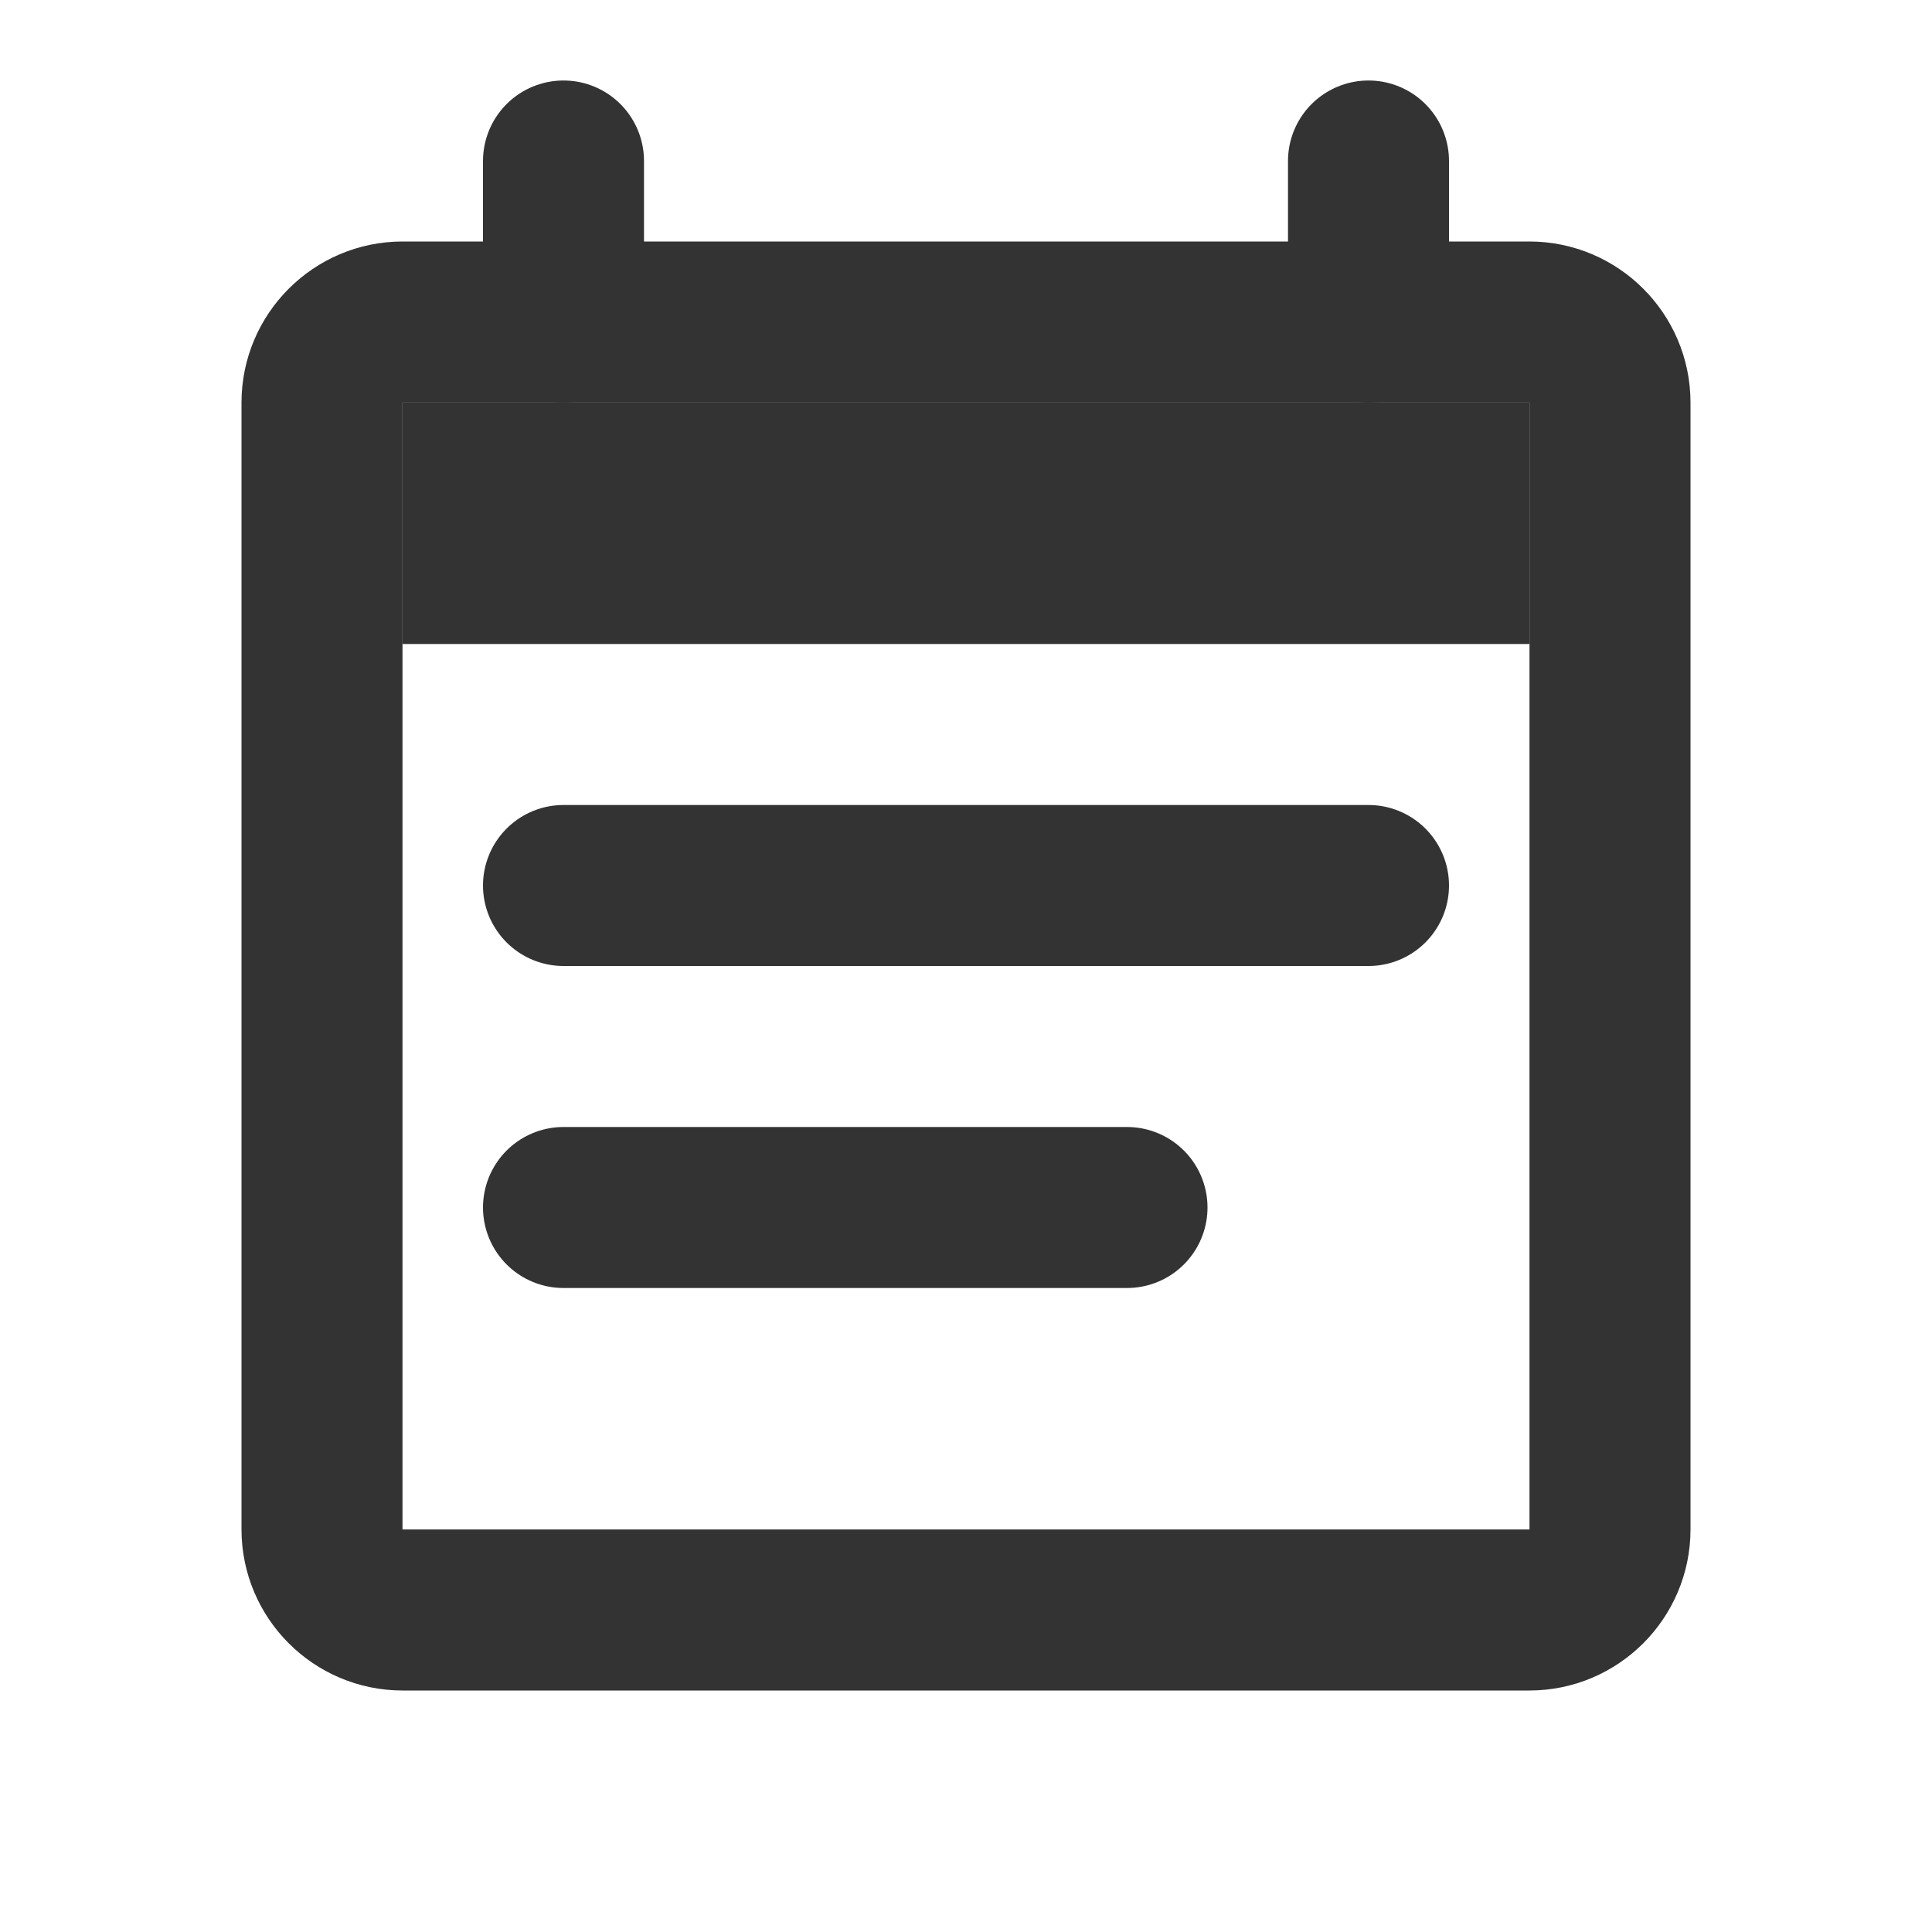
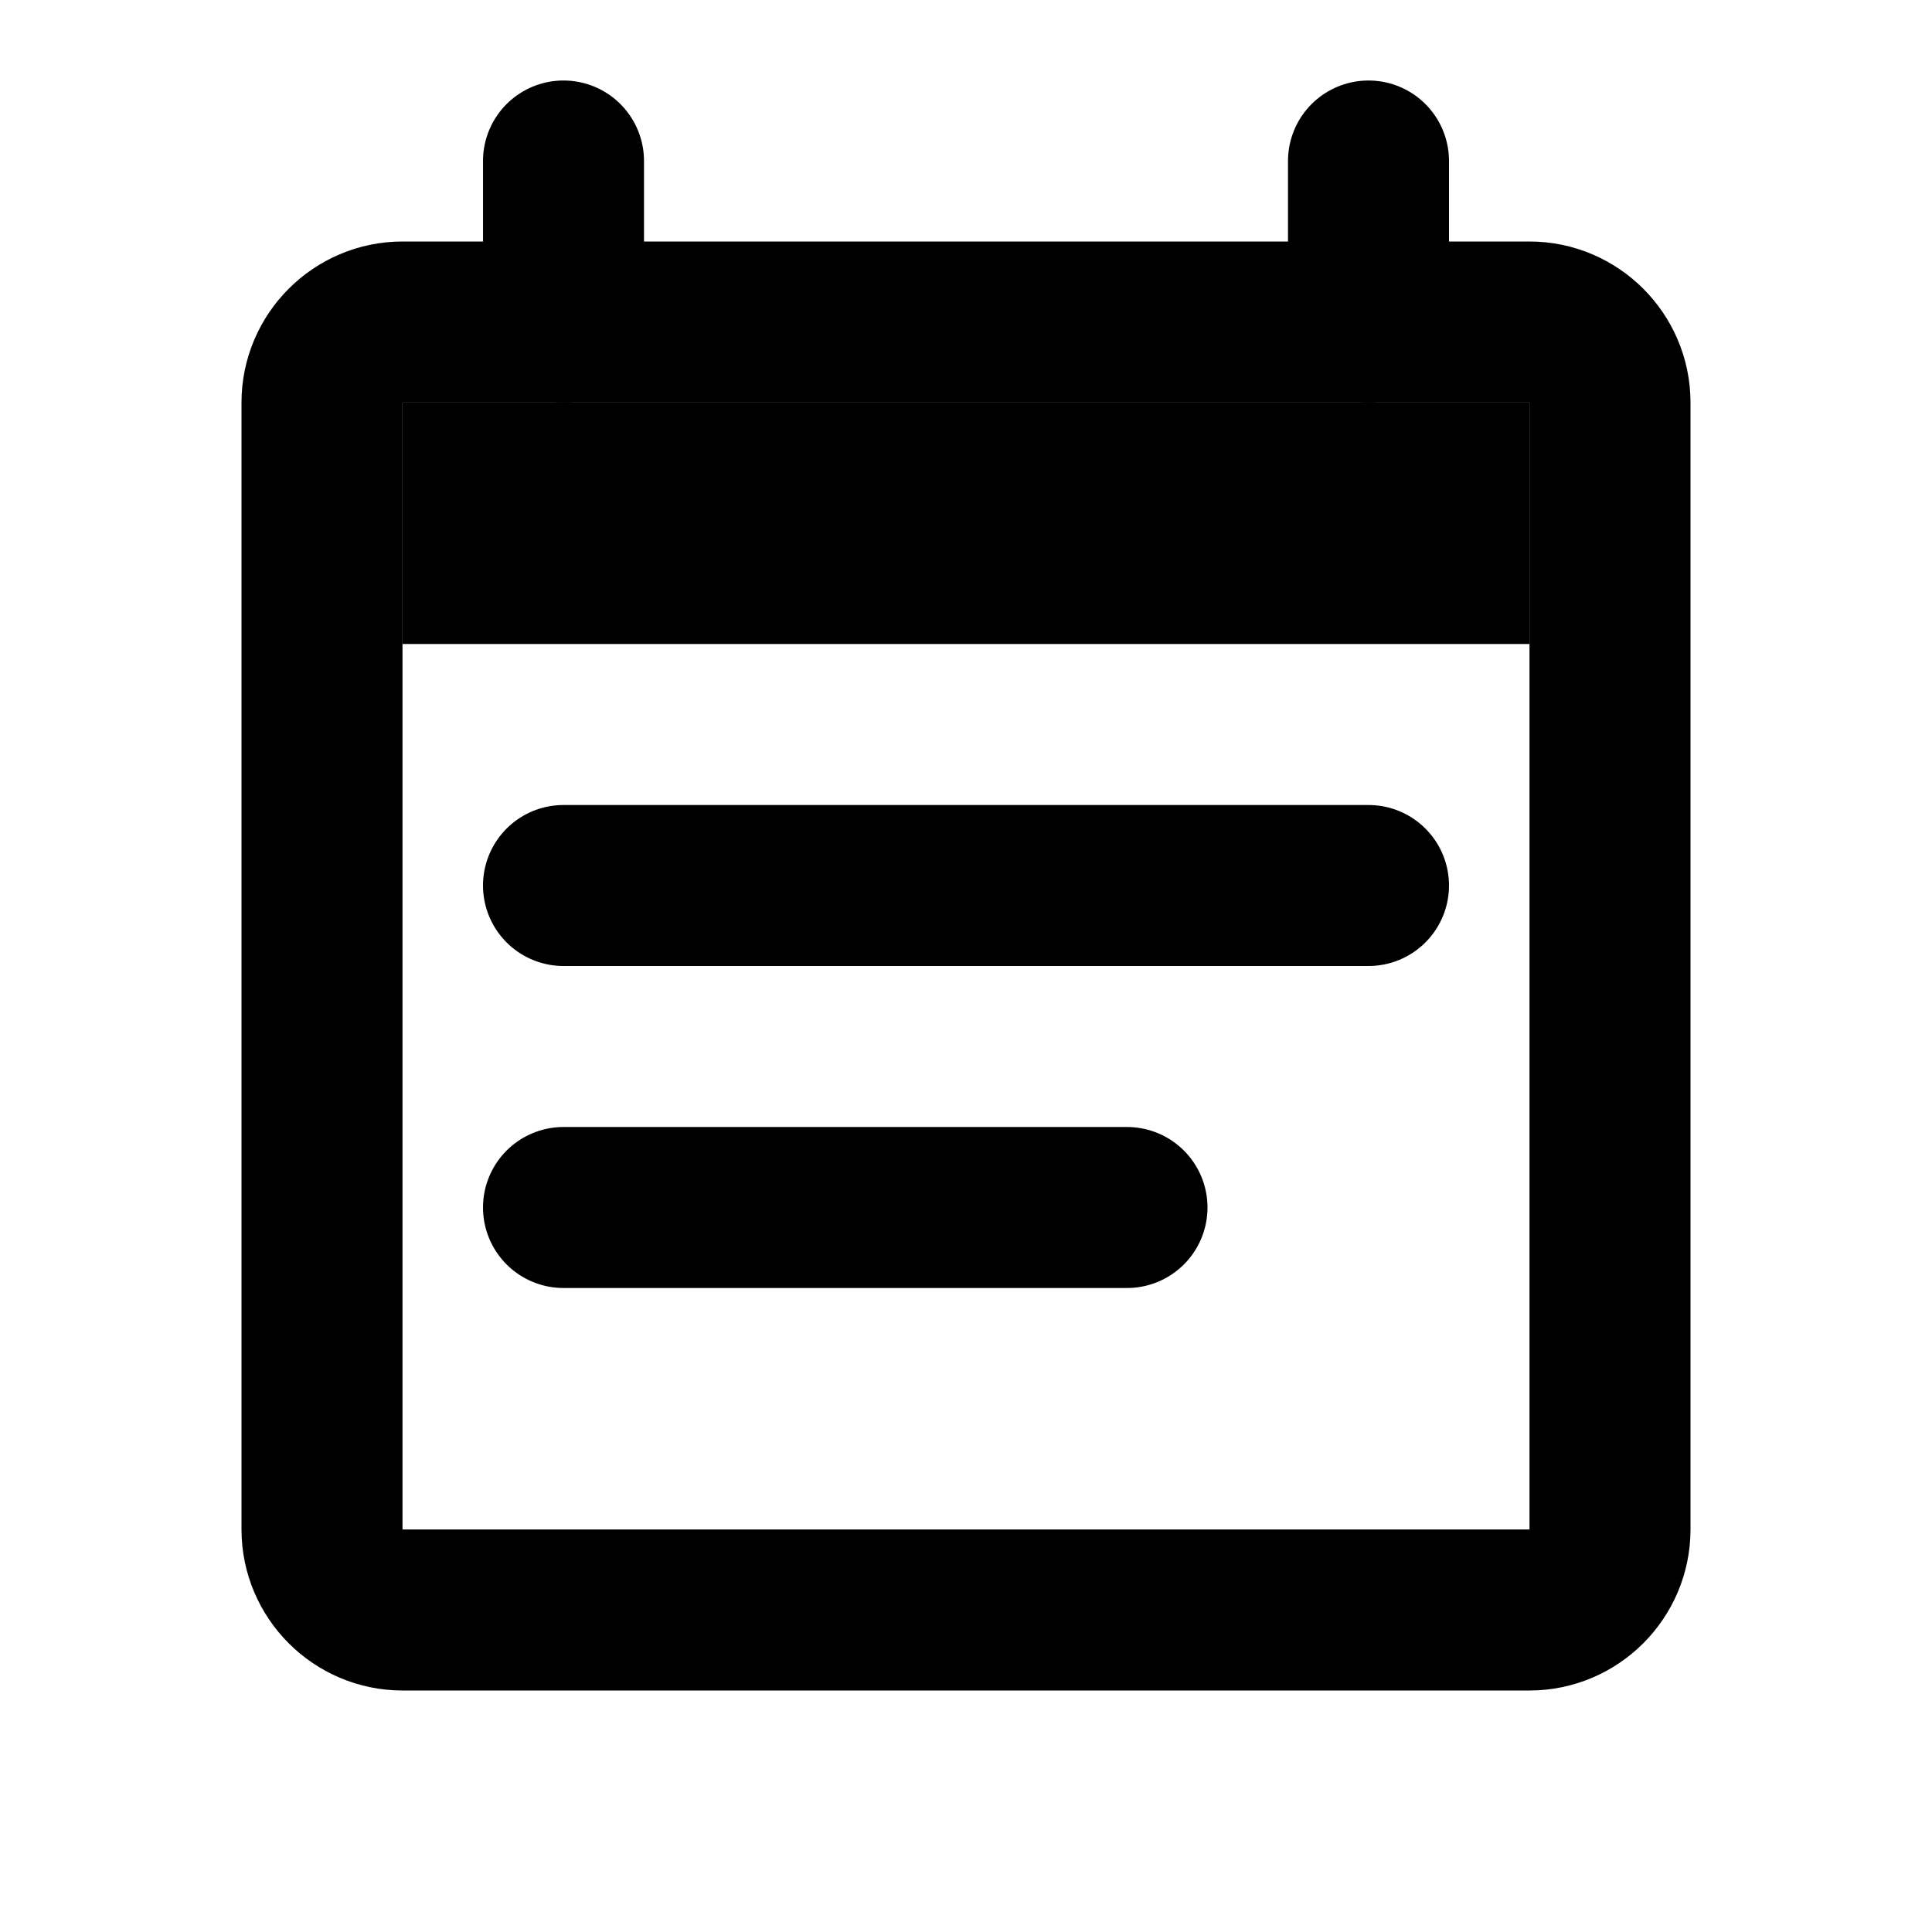
<svg xmlns="http://www.w3.org/2000/svg" width="24" height="24" viewBox="0 0 24 24" fill="none">
-   <path d="M12 4H19C19.55 4 20 4.45 20 5V19C20 19.55 19.55 20 19 20H5C4.45 20 4 19.55 4 19V5C4 4.45 4.45 4 5 4H12Z" stroke="#333333" stroke-width="2" stroke-linecap="round" stroke-linejoin="round" />
-   <path d="M18.5 5.5V7.5H5.5V5.5H18.5Z" fill="#333333" stroke="#333333" />
-   <path d="M7 4V2M17 4V2" stroke="#333333" stroke-width="2" stroke-linecap="round" stroke-linejoin="round" />
-   <path d="M7 11H17" stroke="#333333" stroke-width="2" stroke-linecap="round" stroke-linejoin="round" />
-   <path d="M7 15H14" stroke="#333333" stroke-width="2" stroke-linecap="round" stroke-linejoin="round" />
+   <path d="M12 4H19C19.55 4 20 4.45 20 5V19C20 19.55 19.55 20 19 20H5C4.45 20 4 19.55 4 19V5C4 4.45 4.45 4 5 4H12Z" stroke="black" stroke-width="2" stroke-linecap="round" stroke-linejoin="round" />
+   <path d="M5 5H19V8H5V5Z" fill="black" />
+   <path d="M7 4V2M17 4V2" stroke="black" stroke-width="2" stroke-linecap="round" stroke-linejoin="round" />
+   <path d="M7 11H17" stroke="black" stroke-width="2" stroke-linecap="round" stroke-linejoin="round" />
+   <path d="M7 15H14" stroke="black" stroke-width="2" stroke-linecap="round" stroke-linejoin="round" />
</svg>
